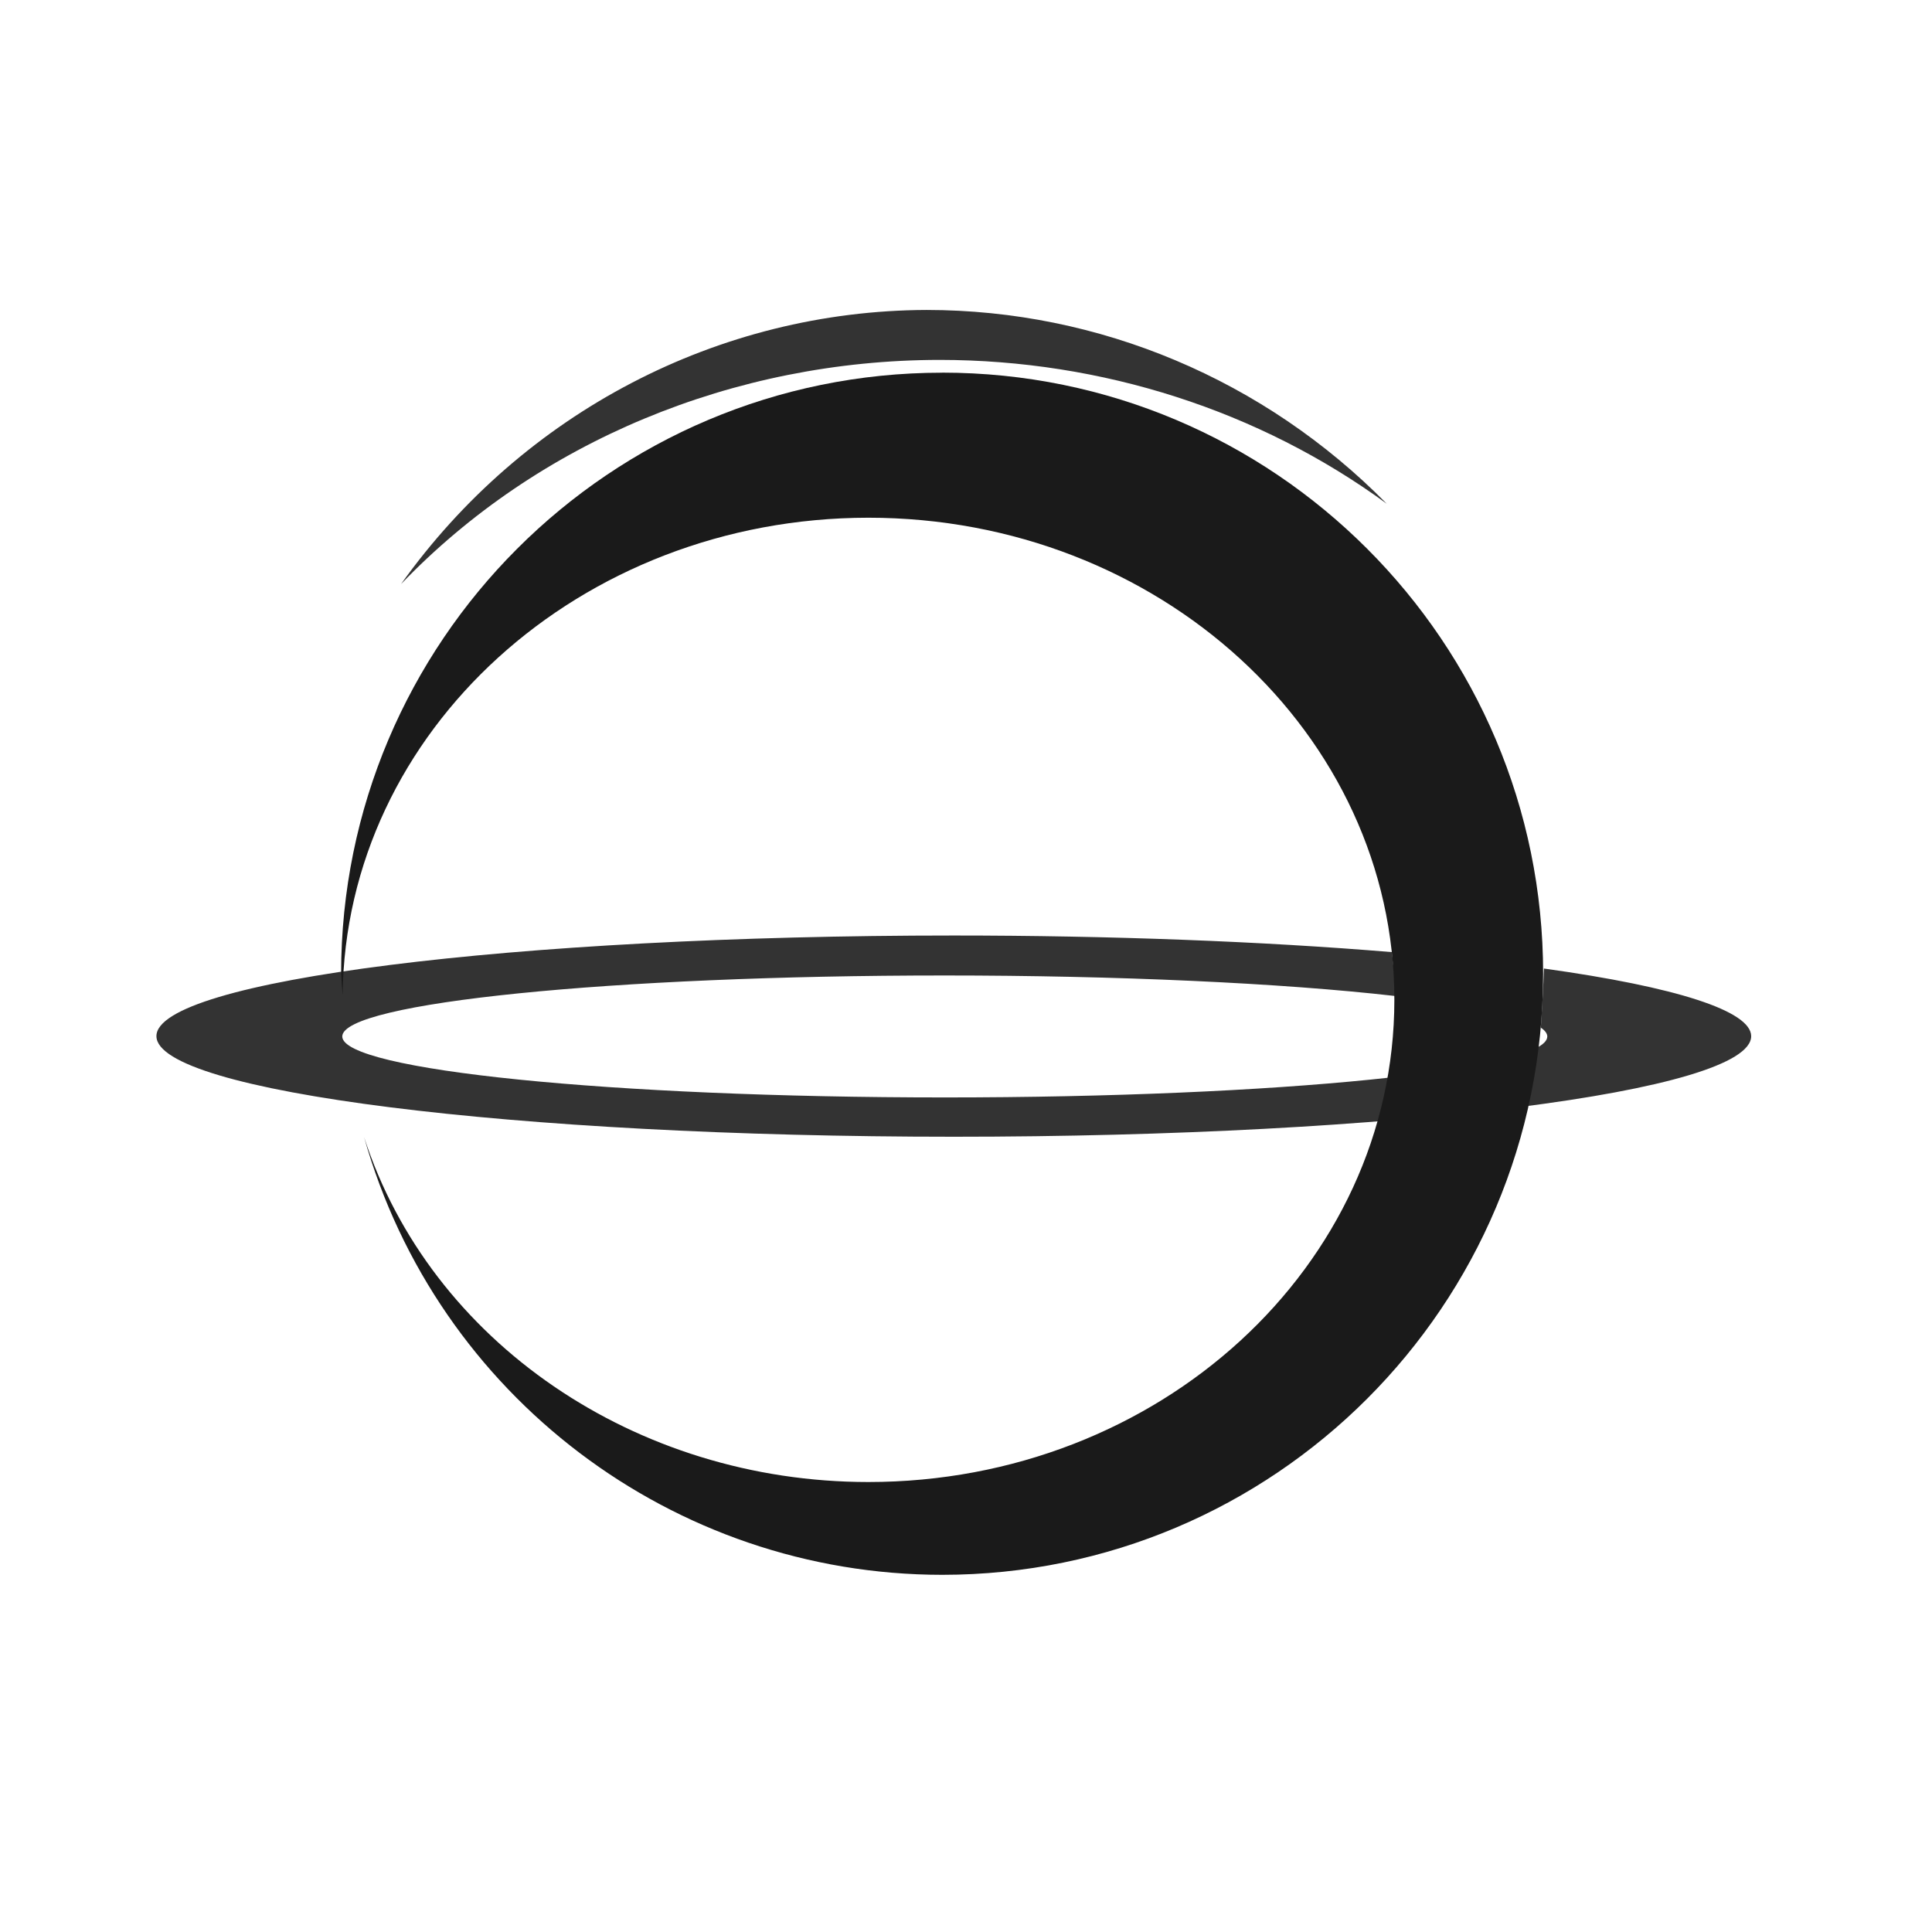
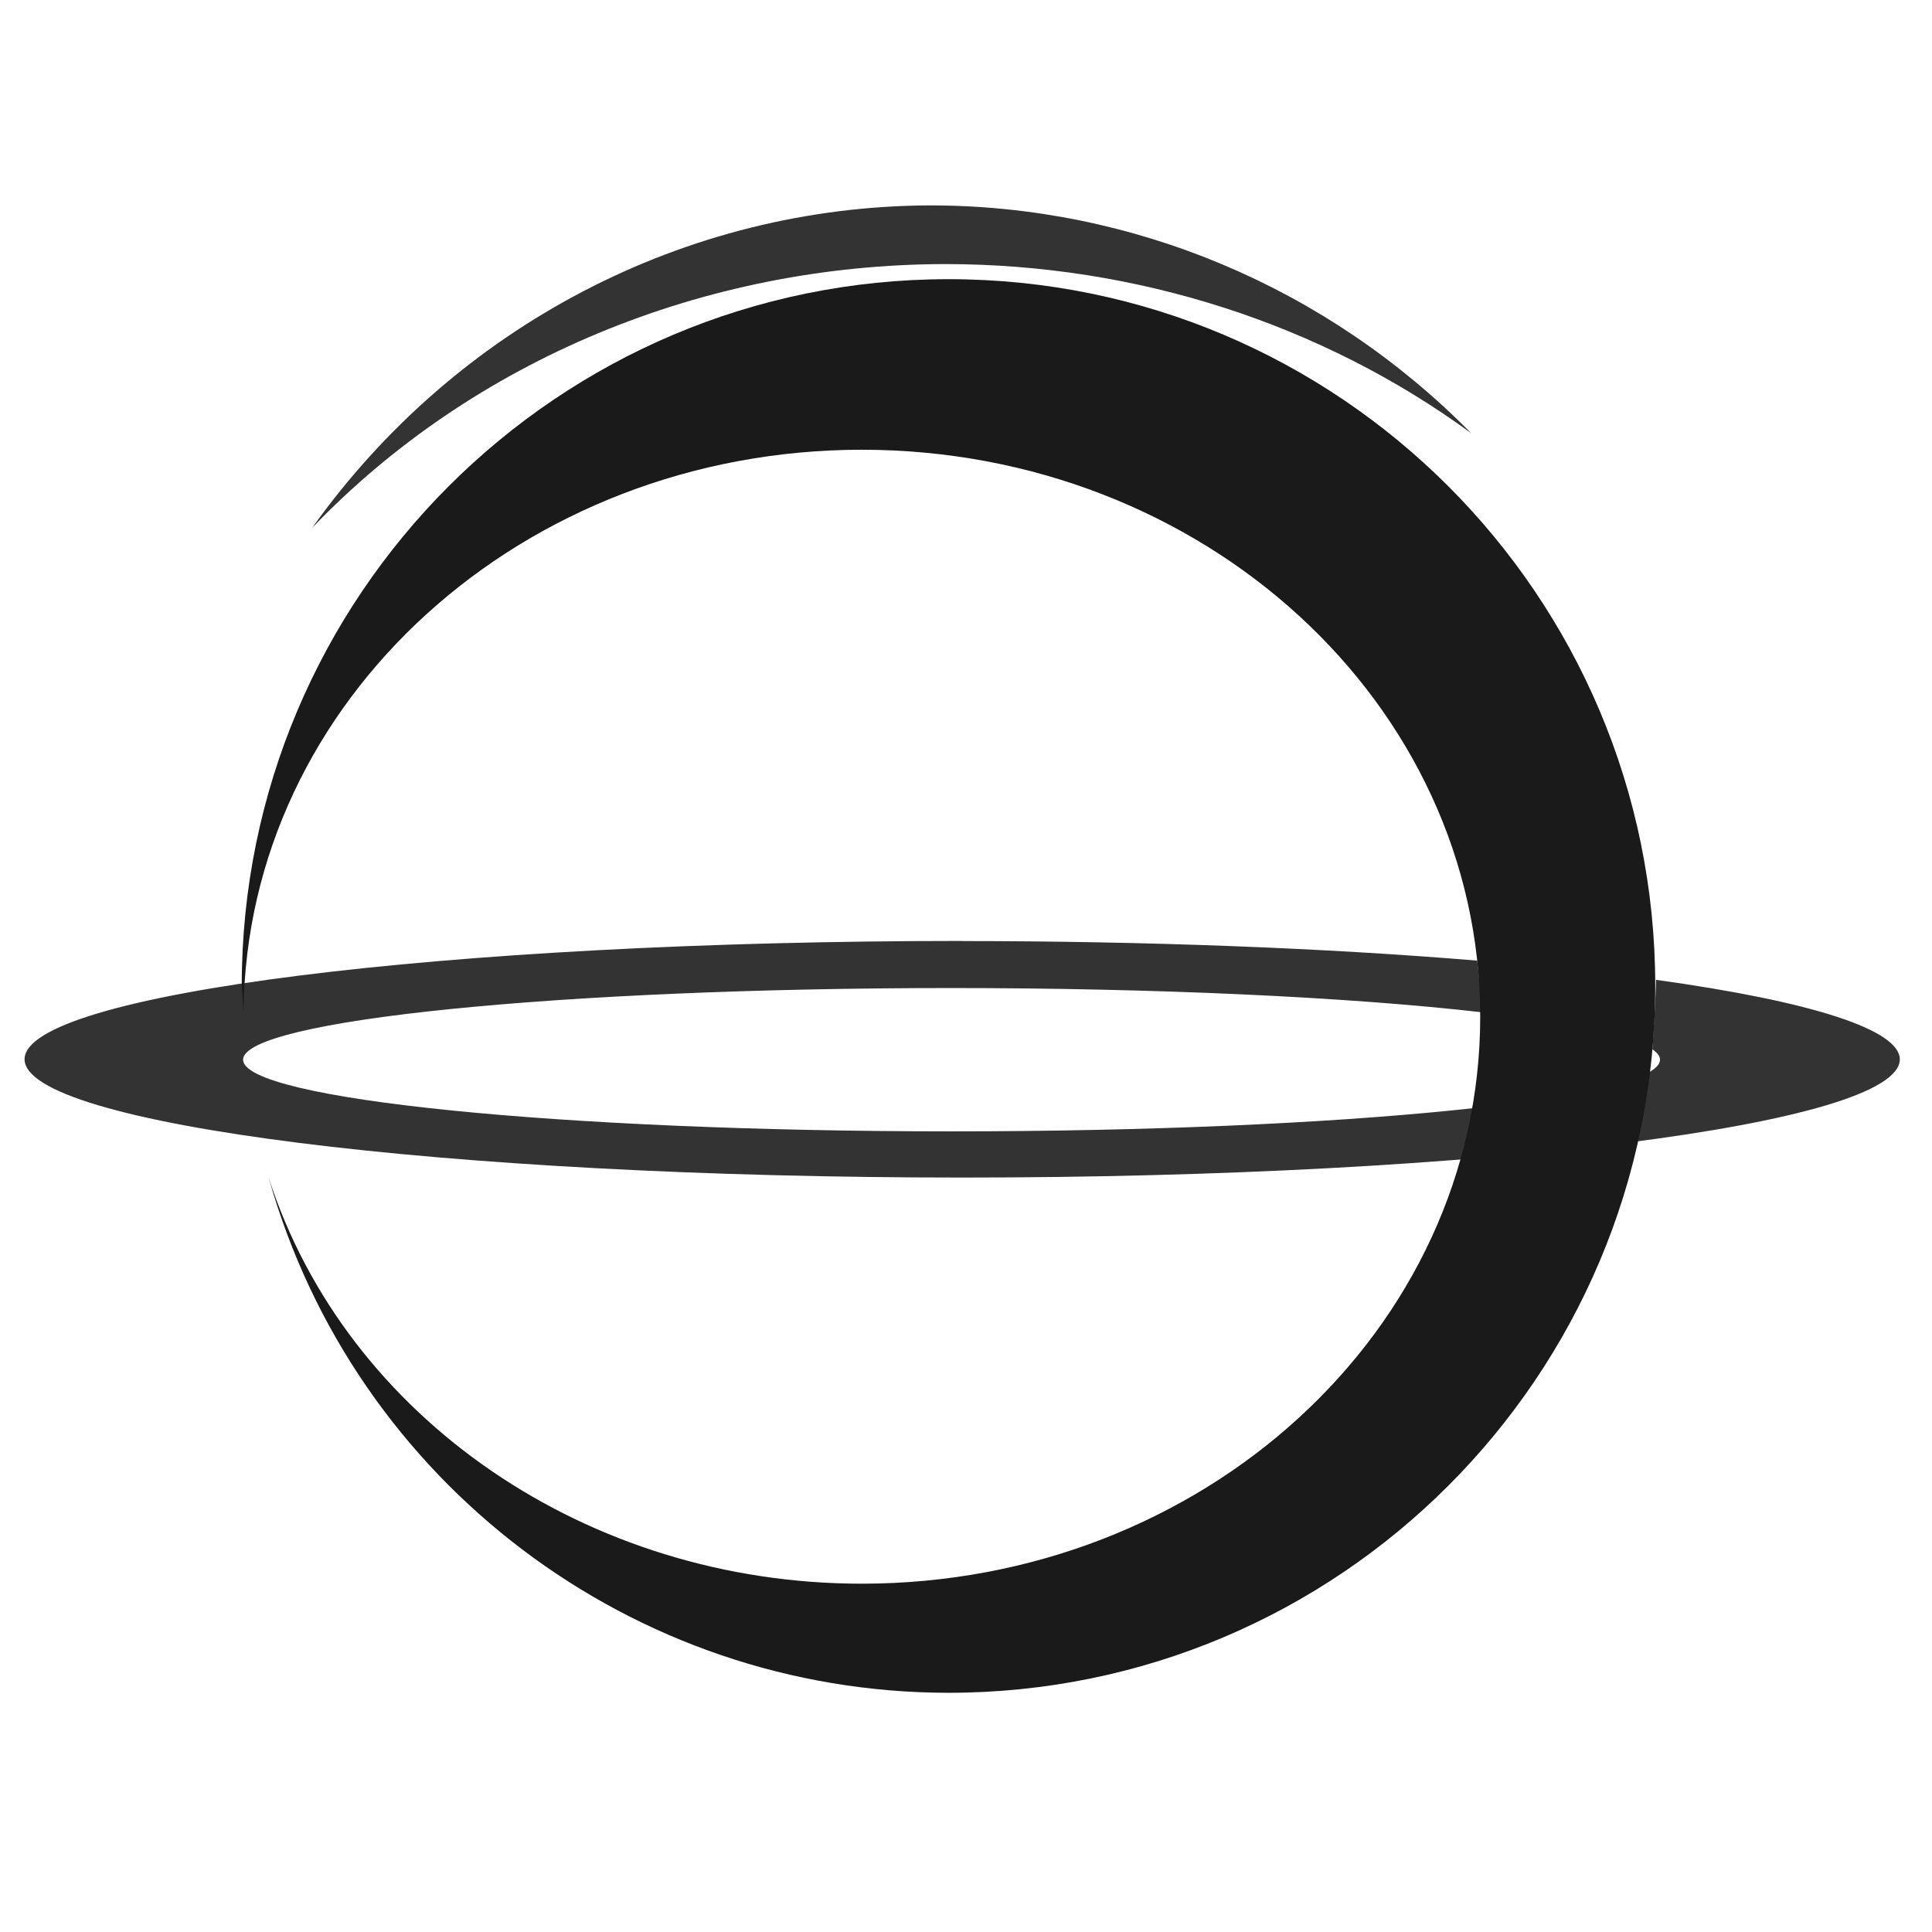
<svg xmlns="http://www.w3.org/2000/svg" width="32" height="32" viewBox="0 0 32 32" version="1.1" id="svg1">
  <defs id="defs1" />
  <g id="layer1">
-     <path id="path2" style="fill:#333333;stroke-width:2.041;stroke-linecap:round" d="M 15.798,15.495 A 13.207,1.666 0 0 0 2.591,17.162 13.207,1.666 0 0 0 15.798,18.828 13.207,1.666 0 0 0 29.005,17.162 13.207,1.666 0 0 0 25.572,16.042 c -0.003,0.214 -0.045,0.888 -0.051,0.979 a 9.98,1.01 0 0 1 0.107,0.146 9.98,1.01 0 0 1 -9.98,1.01 9.98,1.01 0 0 1 -9.979,-1.01 9.98,1.01 0 0 1 9.979,-1.01 9.98,1.01 0 0 1 7.461,0.34 c -0.004,-0.004 -0.006,-0.006 -0.004,-0.008 0.031,-0.028 -0.046,-0.683 -0.051,-0.719 a 13.207,1.666 0 0 0 -7.256,-0.275 z" />
-     <path id="path1-8" style="fill:#1a1a1a;stroke-width:2.121;stroke-linecap:round" d="m 15.605,6.173 a 9.955,9.955 0 0 0 -9.955,9.955 9.955,9.955 0 0 0 0.025,0.355 8.713,7.987 0 0 1 8.707,-7.908 8.713,7.987 0 0 1 8.713,7.986 8.713,7.987 0 0 1 -8.713,7.986 8.713,7.987 0 0 1 -8.352,-5.713 9.955,9.955 0 0 0 9.574,7.25 9.955,9.955 0 0 0 9.955,-9.957 9.955,9.955 0 0 0 -9.955,-9.955 z" />
-     <path id="path3" style="fill:#333333;stroke-width:2.621;stroke-linecap:round" d="M 15.347,5.134 A 10.804,11.021 0 0 0 6.642,9.675 11.932,11.021 0 0 1 15.564,5.961 11.932,11.021 0 0 1 22.968,8.343 10.804,11.021 0 0 0 15.347,5.134 Z" />
+     <path id="path2" style="fill:#333333;stroke-width:2.4;stroke-linecap:round" d="M 15.937,15.585 A 15.53,1.959 0 0 0 0.407,17.545 15.53,1.959 0 0 0 15.937,19.504 15.53,1.959 0 0 0 31.467,17.545 15.53,1.959 0 0 0 27.429,16.229 c -0.003,0.252 -0.053,1.044 -0.06,1.151 a 11.735,1.188 0 0 1 0.126,0.172 11.735,1.188 0 0 1 -11.736,1.187 11.735,1.188 0 0 1 -11.733,-1.187 11.735,1.188 0 0 1 11.733,-1.187 11.735,1.188 0 0 1 8.773,0.4 c -0.005,-0.005 -0.007,-0.007 -0.005,-0.009 0.037,-0.032 -0.055,-0.803 -0.06,-0.845 a 15.53,1.959 0 0 0 -8.532,-0.324 z" />
+     <path id="path1-8" style="fill:#1a1a1a;stroke-width:2.494;stroke-linecap:round" d="M 15.71,4.624 A 11.706,11.706 0 0 0 4.004,16.33 11.706,11.706 0 0 0 4.034,16.748 10.246,9.391 0 0 1 14.272,7.449 10.246,9.391 0 0 1 24.517,16.84 10.246,9.391 0 0 1 14.272,26.231 10.246,9.391 0 0 1 4.452,19.513 11.706,11.706 0 0 0 15.71,28.038 11.706,11.706 0 0 0 27.416,16.33 11.706,11.706 0 0 0 15.71,4.624 Z" />
+     <path id="path3" style="fill:#333333;stroke-width:3.082;stroke-linecap:round" d="M 15.407,3.402 A 12.704,12.959 0 0 0 5.171,8.742 14.031,12.959 0 0 1 15.662,4.374 14.031,12.959 0 0 1 24.368,7.176 12.704,12.959 0 0 0 15.407,3.402 Z" />
  </g>
</svg>
